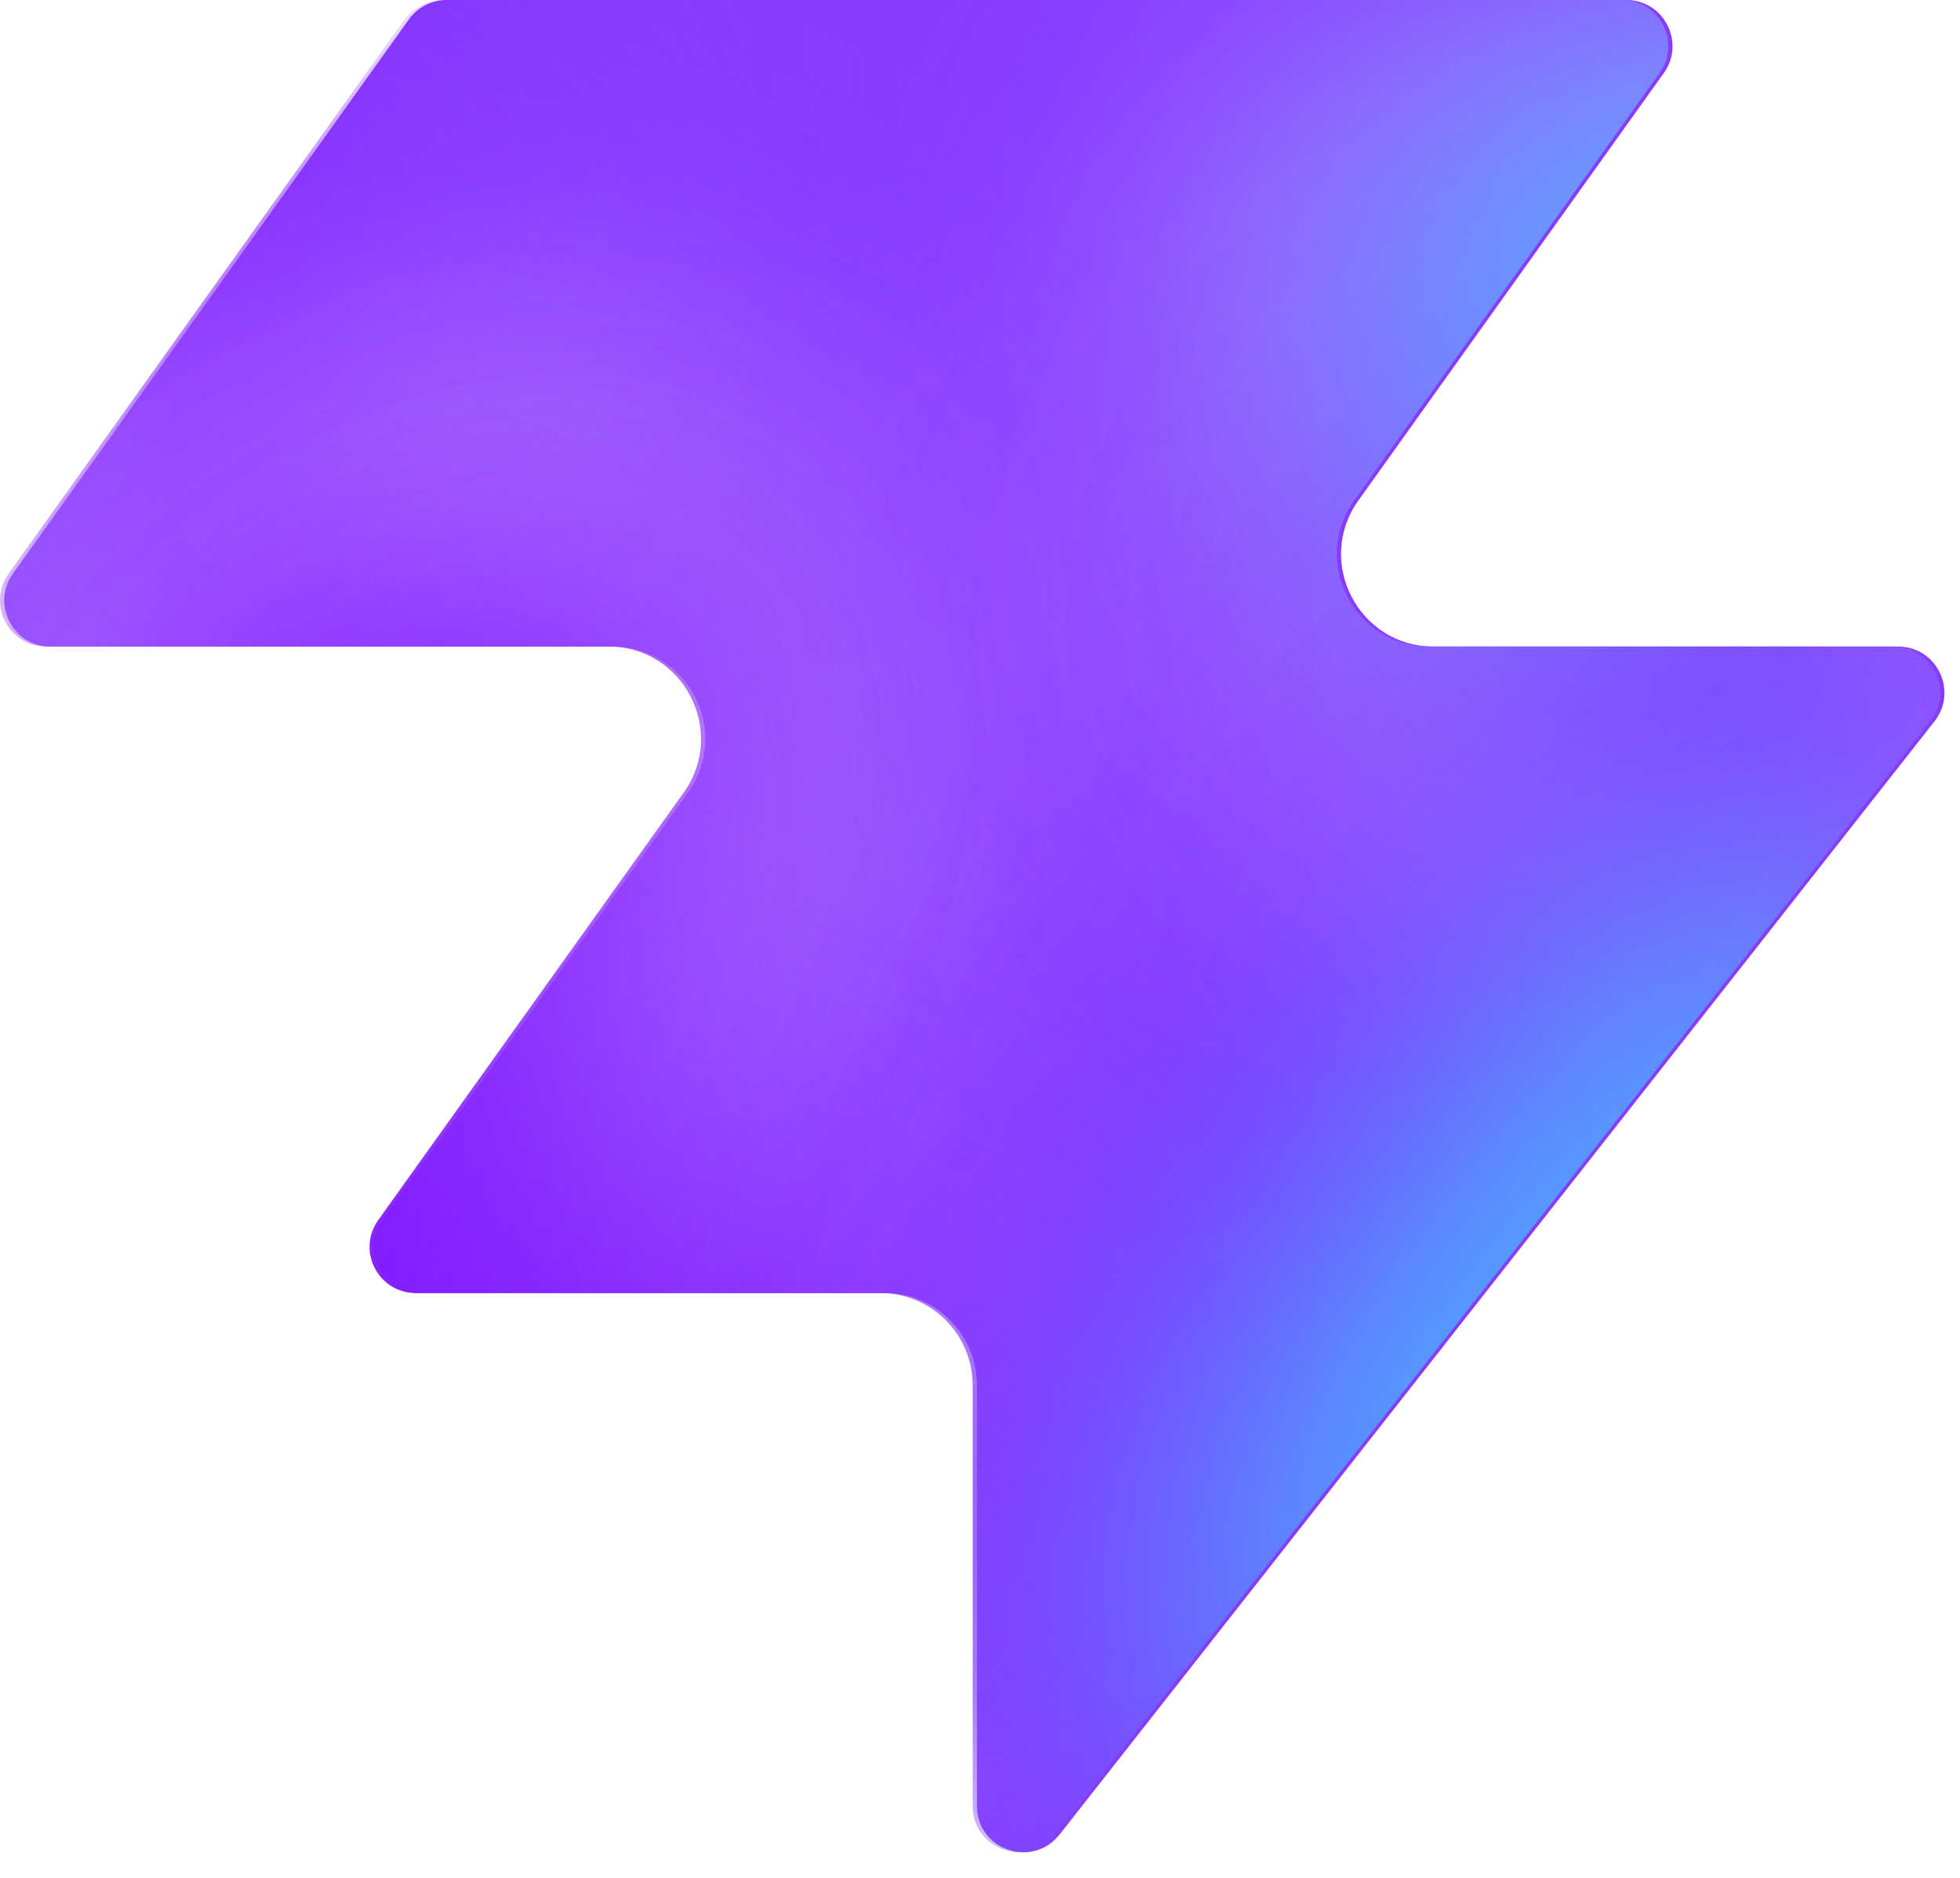
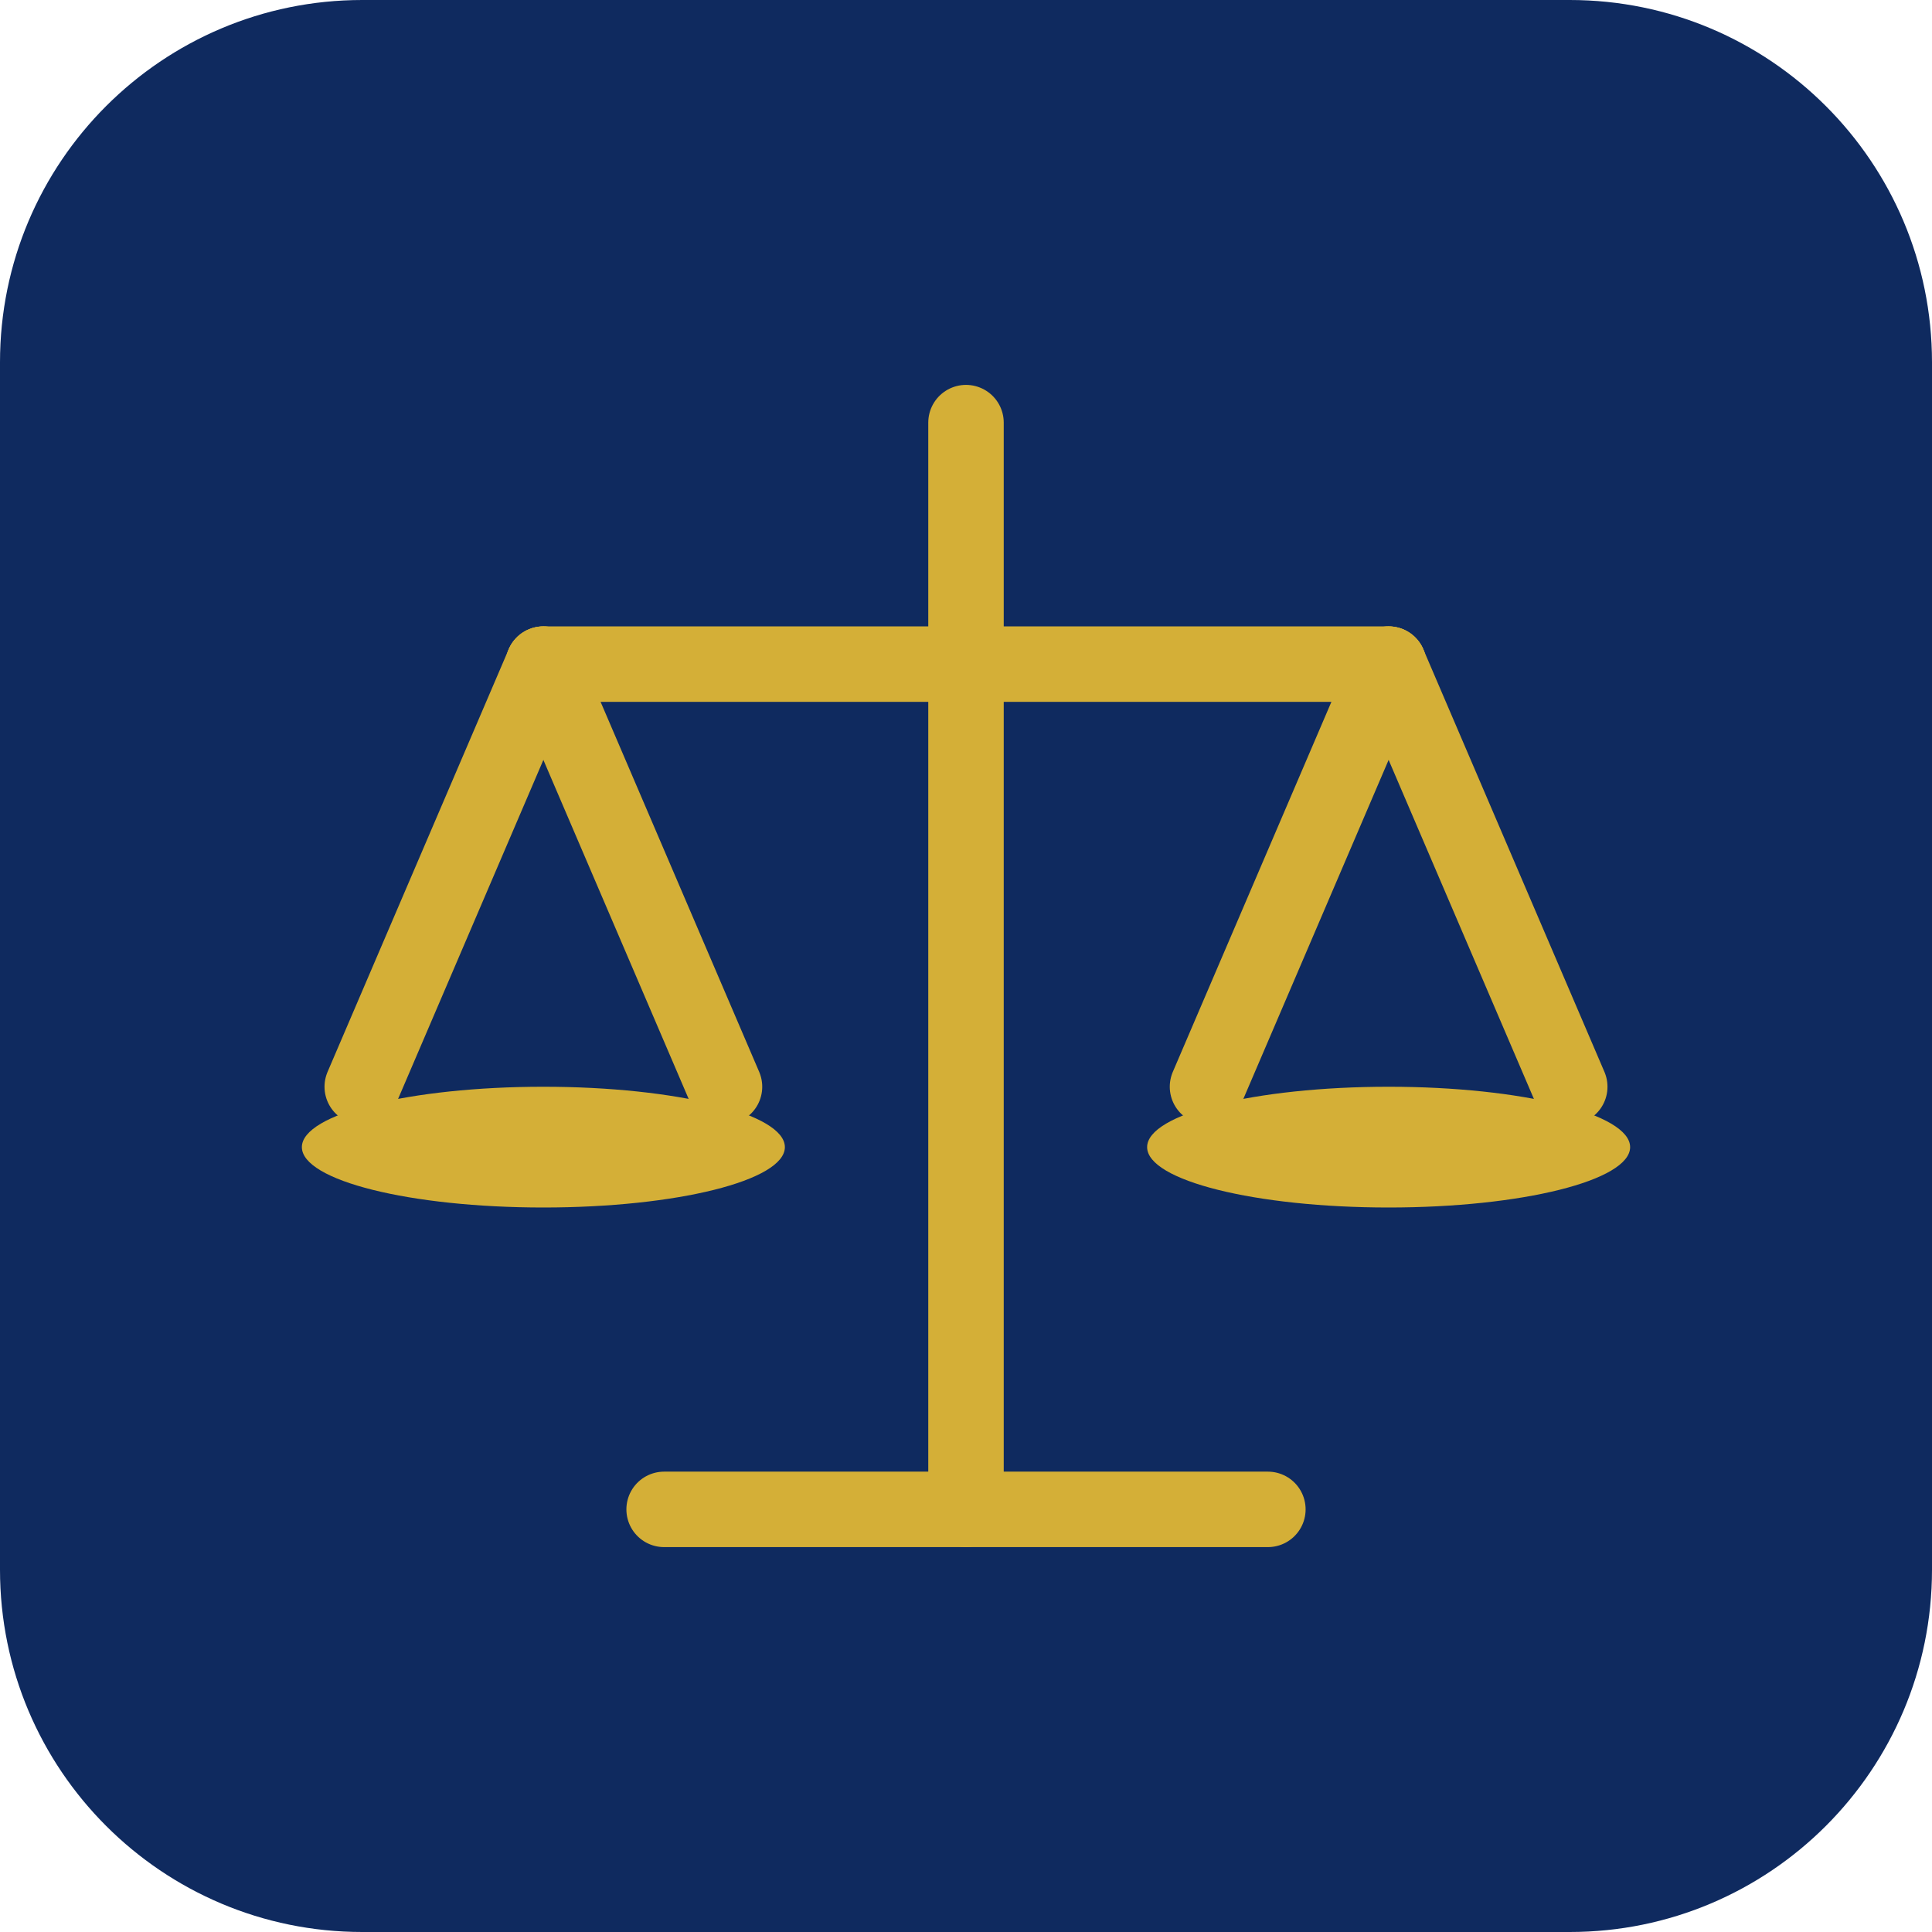
- <svg xmlns="http://www.w3.org/2000/svg" width="48" height="46" fill="none" viewBox="0 0 48 46">
-   <path fill="#863bff" d="M25.946 44.938c-.664.845-2.021.375-2.021-.698V33.937a2.26 2.26 0 0 0-2.262-2.262H10.287c-.92 0-1.456-1.04-.92-1.788l7.48-10.471c1.07-1.497 0-3.578-1.842-3.578H1.237c-.92 0-1.456-1.04-.92-1.788L10.013.474c.214-.297.556-.474.92-.474h28.894c.92 0 1.456 1.04.92 1.788l-7.48 10.471c-1.07 1.498 0 3.579 1.842 3.579h11.377c.943 0 1.473 1.088.89 1.83L25.947 44.94z" style="fill:#863bff;fill:color(display-p3 .525 .23 1);fill-opacity:1" />
-   <mask id="a" width="48" height="46" x="0" y="0" maskUnits="userSpaceOnUse" style="mask-type:alpha">
-     <path fill="#000" d="M25.842 44.938c-.664.844-2.021.375-2.021-.698V33.937a2.26 2.26 0 0 0-2.262-2.262H10.183c-.92 0-1.456-1.04-.92-1.788l7.48-10.471c1.07-1.498 0-3.579-1.842-3.579H1.133c-.92 0-1.456-1.04-.92-1.787L9.91.473c.214-.297.556-.474.92-.474h28.894c.92 0 1.456 1.04.92 1.788l-7.48 10.471c-1.07 1.498 0 3.578 1.842 3.578h11.377c.943 0 1.473 1.088.89 1.832L25.843 44.94z" style="fill:#000;fill-opacity:1" />
-   </mask>
-   <g mask="url(#a)">
-     <g filter="url(#b)">
-       <ellipse cx="5.508" cy="14.704" fill="#ede6ff" rx="5.508" ry="14.704" style="fill:#ede6ff;fill:color(display-p3 .927 .903 1);fill-opacity:1" transform="matrix(.00324 1 1 -.00324 -4.47 31.516)" />
-     </g>
-     <g filter="url(#c)">
-       <ellipse cx="10.399" cy="29.851" fill="#ede6ff" rx="10.399" ry="29.851" style="fill:#ede6ff;fill:color(display-p3 .927 .903 1);fill-opacity:1" transform="matrix(.00324 1 1 -.00324 -39.328 7.883)" />
-     </g>
-     <g filter="url(#d)">
-       <ellipse cx="5.508" cy="30.487" fill="#7e14ff" rx="5.508" ry="30.487" style="fill:#7e14ff;fill:color(display-p3 .492 .077 1);fill-opacity:1" transform="rotate(89.814 -25.913 -14.639)scale(1 -1)" />
-     </g>
-     <g filter="url(#e)">
-       <ellipse cx="5.508" cy="30.599" fill="#7e14ff" rx="5.508" ry="30.599" style="fill:#7e14ff;fill:color(display-p3 .492 .077 1);fill-opacity:1" transform="rotate(89.814 -32.644 -3.334)scale(1 -1)" />
-     </g>
-     <g filter="url(#f)">
-       <ellipse cx="5.508" cy="30.599" fill="#7e14ff" rx="5.508" ry="30.599" style="fill:#7e14ff;fill:color(display-p3 .492 .077 1);fill-opacity:1" transform="matrix(.00324 1 1 -.00324 -34.34 30.47)" />
-     </g>
-     <g filter="url(#g)">
-       <ellipse cx="14.072" cy="22.078" fill="#ede6ff" rx="14.072" ry="22.078" style="fill:#ede6ff;fill:color(display-p3 .927 .903 1);fill-opacity:1" transform="rotate(93.35 24.506 48.493)scale(-1 1)" />
-     </g>
-     <g filter="url(#h)">
-       <ellipse cx="3.47" cy="21.501" fill="#7e14ff" rx="3.47" ry="21.501" style="fill:#7e14ff;fill:color(display-p3 .492 .077 1);fill-opacity:1" transform="rotate(89.009 28.708 47.59)scale(-1 1)" />
-     </g>
-     <g filter="url(#i)">
-       <ellipse cx="3.47" cy="21.501" fill="#7e14ff" rx="3.47" ry="21.501" style="fill:#7e14ff;fill:color(display-p3 .492 .077 1);fill-opacity:1" transform="rotate(89.009 28.708 47.59)scale(-1 1)" />
-     </g>
-     <g filter="url(#j)">
-       <ellipse cx=".387" cy="8.972" fill="#7e14ff" rx="4.407" ry="29.108" style="fill:#7e14ff;fill:color(display-p3 .492 .077 1);fill-opacity:1" transform="rotate(39.51 .387 8.972)" />
-     </g>
-     <g filter="url(#k)">
-       <ellipse cx="47.523" cy="-6.092" fill="#7e14ff" rx="4.407" ry="29.108" style="fill:#7e14ff;fill:color(display-p3 .492 .077 1);fill-opacity:1" transform="rotate(37.892 47.523 -6.092)" />
-     </g>
-     <g filter="url(#l)">
-       <ellipse cx="41.412" cy="6.333" fill="#47bfff" rx="5.971" ry="9.665" style="fill:#47bfff;fill:color(display-p3 .28 .748 1);fill-opacity:1" transform="rotate(37.892 41.412 6.333)" />
-     </g>
-     <g filter="url(#m)">
-       <ellipse cx="-1.879" cy="38.332" fill="#7e14ff" rx="4.407" ry="29.108" style="fill:#7e14ff;fill:color(display-p3 .492 .077 1);fill-opacity:1" transform="rotate(37.892 -1.88 38.332)" />
-     </g>
-     <g filter="url(#n)">
-       <ellipse cx="-1.879" cy="38.332" fill="#7e14ff" rx="4.407" ry="29.108" style="fill:#7e14ff;fill:color(display-p3 .492 .077 1);fill-opacity:1" transform="rotate(37.892 -1.88 38.332)" />
-     </g>
-     <g filter="url(#o)">
-       <ellipse cx="35.651" cy="29.907" fill="#7e14ff" rx="4.407" ry="29.108" style="fill:#7e14ff;fill:color(display-p3 .492 .077 1);fill-opacity:1" transform="rotate(37.892 35.651 29.907)" />
-     </g>
-     <g filter="url(#p)">
-       <ellipse cx="38.418" cy="32.4" fill="#47bfff" rx="5.971" ry="15.297" style="fill:#47bfff;fill:color(display-p3 .28 .748 1);fill-opacity:1" transform="rotate(37.892 38.418 32.4)" />
-     </g>
+ <svg xmlns="http://www.w3.org/2000/svg" viewBox="0 0 64 64">
+   <rect width="64" height="64" rx="12" fill="#0F2A5F" />
+   <g stroke="#D4AF37" stroke-width="2.5" stroke-linecap="round" fill="none">
+     <line x1="32" y1="14" x2="32" y2="50" />
+     <line x1="18" y1="22" x2="46" y2="22" />
+     <line x1="18" y1="22" x2="12" y2="36" />
+     <line x1="18" y1="22" x2="24" y2="36" />
+     <line x1="46" y1="22" x2="40" y2="36" />
+     <line x1="46" y1="22" x2="52" y2="36" />
+     <line x1="22" y1="50" x2="42" y2="50" />
  </g>
-   <defs>
-     <filter id="b" width="60.045" height="41.654" x="-19.77" y="16.149" color-interpolation-filters="sRGB" filterUnits="userSpaceOnUse">
-       <feFlood flood-opacity="0" result="BackgroundImageFix" />
-       <feBlend in="SourceGraphic" in2="BackgroundImageFix" result="shape" />
-       <feGaussianBlur result="effect1_foregroundBlur_2002_17158" stdDeviation="7.659" />
-     </filter>
-     <filter id="c" width="90.34" height="51.437" x="-54.613" y="-7.533" color-interpolation-filters="sRGB" filterUnits="userSpaceOnUse">
-       <feFlood flood-opacity="0" result="BackgroundImageFix" />
-       <feBlend in="SourceGraphic" in2="BackgroundImageFix" result="shape" />
-       <feGaussianBlur result="effect1_foregroundBlur_2002_17158" stdDeviation="7.659" />
-     </filter>
-     <filter id="d" width="79.355" height="29.4" x="-49.64" y="2.03" color-interpolation-filters="sRGB" filterUnits="userSpaceOnUse">
-       <feFlood flood-opacity="0" result="BackgroundImageFix" />
-       <feBlend in="SourceGraphic" in2="BackgroundImageFix" result="shape" />
-       <feGaussianBlur result="effect1_foregroundBlur_2002_17158" stdDeviation="4.596" />
-     </filter>
-     <filter id="e" width="79.579" height="29.4" x="-45.045" y="20.029" color-interpolation-filters="sRGB" filterUnits="userSpaceOnUse">
-       <feFlood flood-opacity="0" result="BackgroundImageFix" />
-       <feBlend in="SourceGraphic" in2="BackgroundImageFix" result="shape" />
-       <feGaussianBlur result="effect1_foregroundBlur_2002_17158" stdDeviation="4.596" />
-     </filter>
-     <filter id="f" width="79.579" height="29.4" x="-43.513" y="21.178" color-interpolation-filters="sRGB" filterUnits="userSpaceOnUse">
-       <feFlood flood-opacity="0" result="BackgroundImageFix" />
-       <feBlend in="SourceGraphic" in2="BackgroundImageFix" result="shape" />
-       <feGaussianBlur result="effect1_foregroundBlur_2002_17158" stdDeviation="4.596" />
-     </filter>
-     <filter id="g" width="74.749" height="58.852" x="15.756" y="-17.901" color-interpolation-filters="sRGB" filterUnits="userSpaceOnUse">
-       <feFlood flood-opacity="0" result="BackgroundImageFix" />
-       <feBlend in="SourceGraphic" in2="BackgroundImageFix" result="shape" />
-       <feGaussianBlur result="effect1_foregroundBlur_2002_17158" stdDeviation="7.659" />
-     </filter>
-     <filter id="h" width="61.377" height="25.362" x="23.548" y="2.284" color-interpolation-filters="sRGB" filterUnits="userSpaceOnUse">
-       <feFlood flood-opacity="0" result="BackgroundImageFix" />
-       <feBlend in="SourceGraphic" in2="BackgroundImageFix" result="shape" />
-       <feGaussianBlur result="effect1_foregroundBlur_2002_17158" stdDeviation="4.596" />
-     </filter>
-     <filter id="i" width="61.377" height="25.362" x="23.548" y="2.284" color-interpolation-filters="sRGB" filterUnits="userSpaceOnUse">
-       <feFlood flood-opacity="0" result="BackgroundImageFix" />
-       <feBlend in="SourceGraphic" in2="BackgroundImageFix" result="shape" />
-       <feGaussianBlur result="effect1_foregroundBlur_2002_17158" stdDeviation="4.596" />
-     </filter>
-     <filter id="j" width="56.045" height="63.649" x="-27.636" y="-22.853" color-interpolation-filters="sRGB" filterUnits="userSpaceOnUse">
-       <feFlood flood-opacity="0" result="BackgroundImageFix" />
-       <feBlend in="SourceGraphic" in2="BackgroundImageFix" result="shape" />
-       <feGaussianBlur result="effect1_foregroundBlur_2002_17158" stdDeviation="4.596" />
-     </filter>
-     <filter id="k" width="54.814" height="64.646" x="20.116" y="-38.415" color-interpolation-filters="sRGB" filterUnits="userSpaceOnUse">
-       <feFlood flood-opacity="0" result="BackgroundImageFix" />
-       <feBlend in="SourceGraphic" in2="BackgroundImageFix" result="shape" />
-       <feGaussianBlur result="effect1_foregroundBlur_2002_17158" stdDeviation="4.596" />
-     </filter>
-     <filter id="l" width="33.541" height="35.313" x="24.641" y="-11.323" color-interpolation-filters="sRGB" filterUnits="userSpaceOnUse">
-       <feFlood flood-opacity="0" result="BackgroundImageFix" />
-       <feBlend in="SourceGraphic" in2="BackgroundImageFix" result="shape" />
-       <feGaussianBlur result="effect1_foregroundBlur_2002_17158" stdDeviation="4.596" />
-     </filter>
-     <filter id="m" width="54.814" height="64.646" x="-29.286" y="6.009" color-interpolation-filters="sRGB" filterUnits="userSpaceOnUse">
-       <feFlood flood-opacity="0" result="BackgroundImageFix" />
-       <feBlend in="SourceGraphic" in2="BackgroundImageFix" result="shape" />
-       <feGaussianBlur result="effect1_foregroundBlur_2002_17158" stdDeviation="4.596" />
-     </filter>
-     <filter id="n" width="54.814" height="64.646" x="-29.286" y="6.009" color-interpolation-filters="sRGB" filterUnits="userSpaceOnUse">
-       <feFlood flood-opacity="0" result="BackgroundImageFix" />
-       <feBlend in="SourceGraphic" in2="BackgroundImageFix" result="shape" />
-       <feGaussianBlur result="effect1_foregroundBlur_2002_17158" stdDeviation="4.596" />
-     </filter>
-     <filter id="o" width="54.814" height="64.646" x="8.244" y="-2.416" color-interpolation-filters="sRGB" filterUnits="userSpaceOnUse">
-       <feFlood flood-opacity="0" result="BackgroundImageFix" />
-       <feBlend in="SourceGraphic" in2="BackgroundImageFix" result="shape" />
-       <feGaussianBlur result="effect1_foregroundBlur_2002_17158" stdDeviation="4.596" />
-     </filter>
-     <filter id="p" width="39.409" height="43.623" x="18.713" y="10.588" color-interpolation-filters="sRGB" filterUnits="userSpaceOnUse">
-       <feFlood flood-opacity="0" result="BackgroundImageFix" />
-       <feBlend in="SourceGraphic" in2="BackgroundImageFix" result="shape" />
-       <feGaussianBlur result="effect1_foregroundBlur_2002_17158" stdDeviation="4.596" />
-     </filter>
-   </defs>
+   <g fill="#D4AF37">
+     <ellipse cx="18" cy="38" rx="8" ry="2" />
+     <ellipse cx="46" cy="38" rx="8" ry="2" />
+   </g>
</svg>
